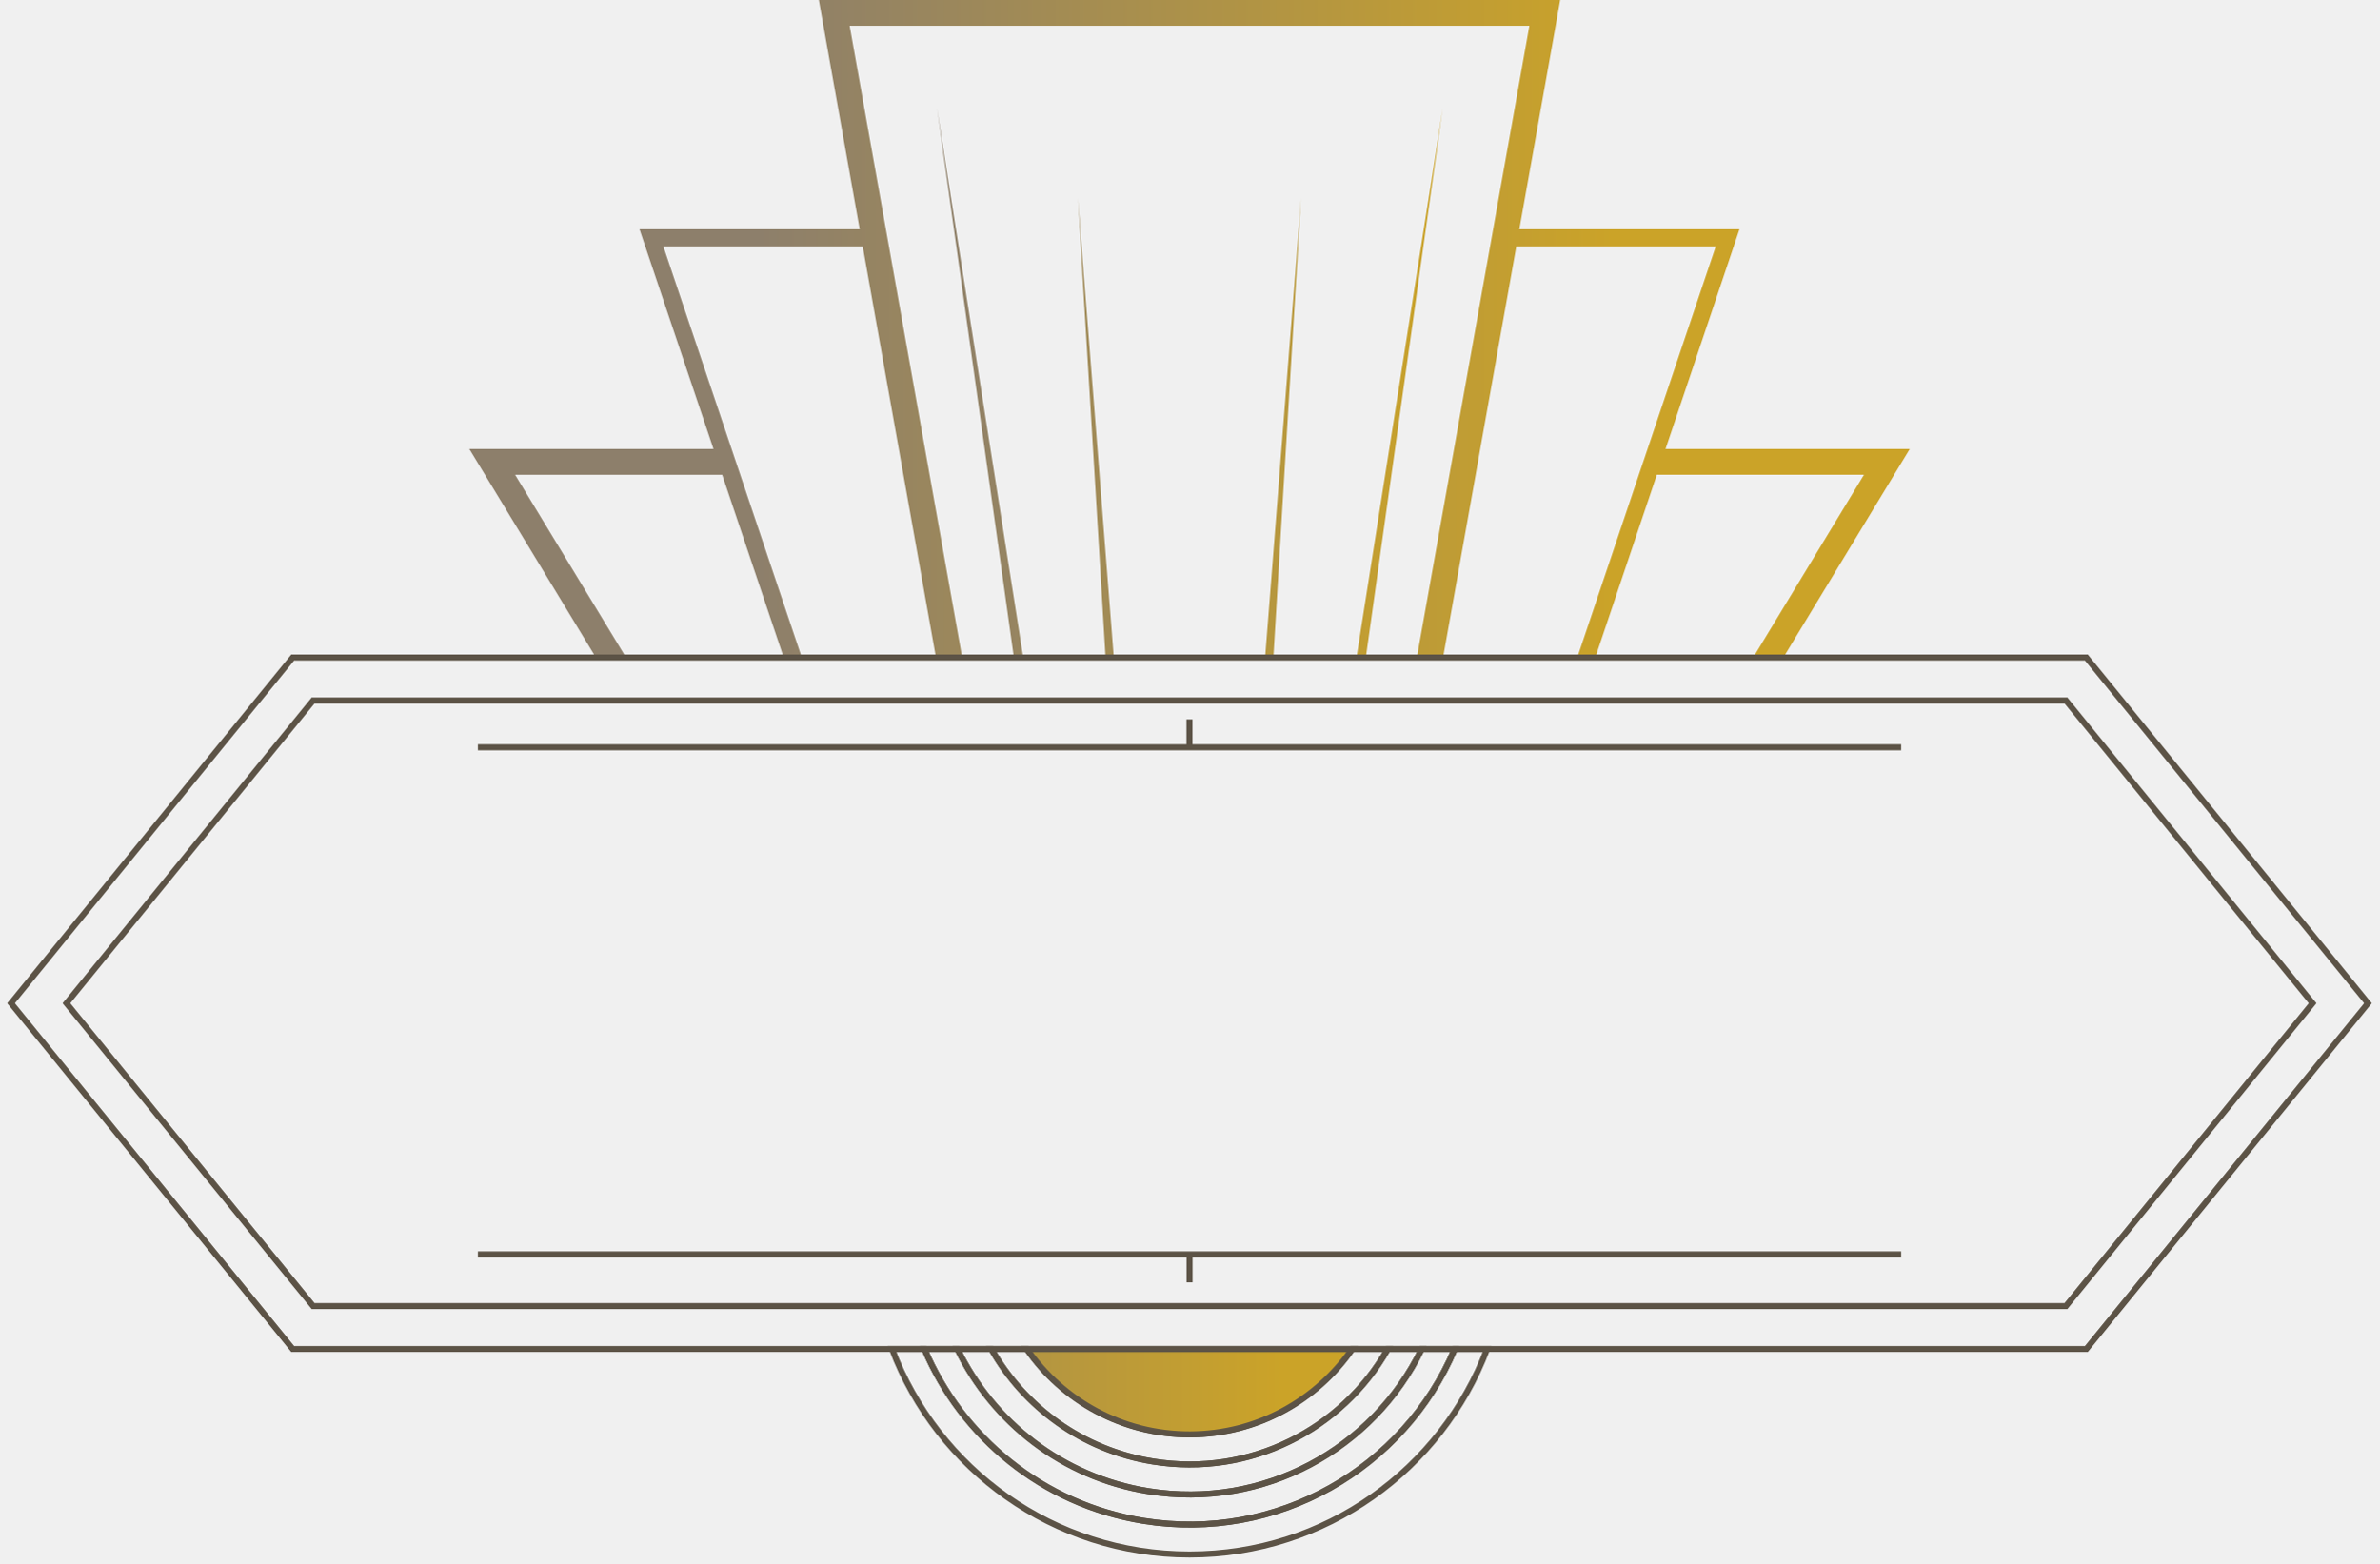
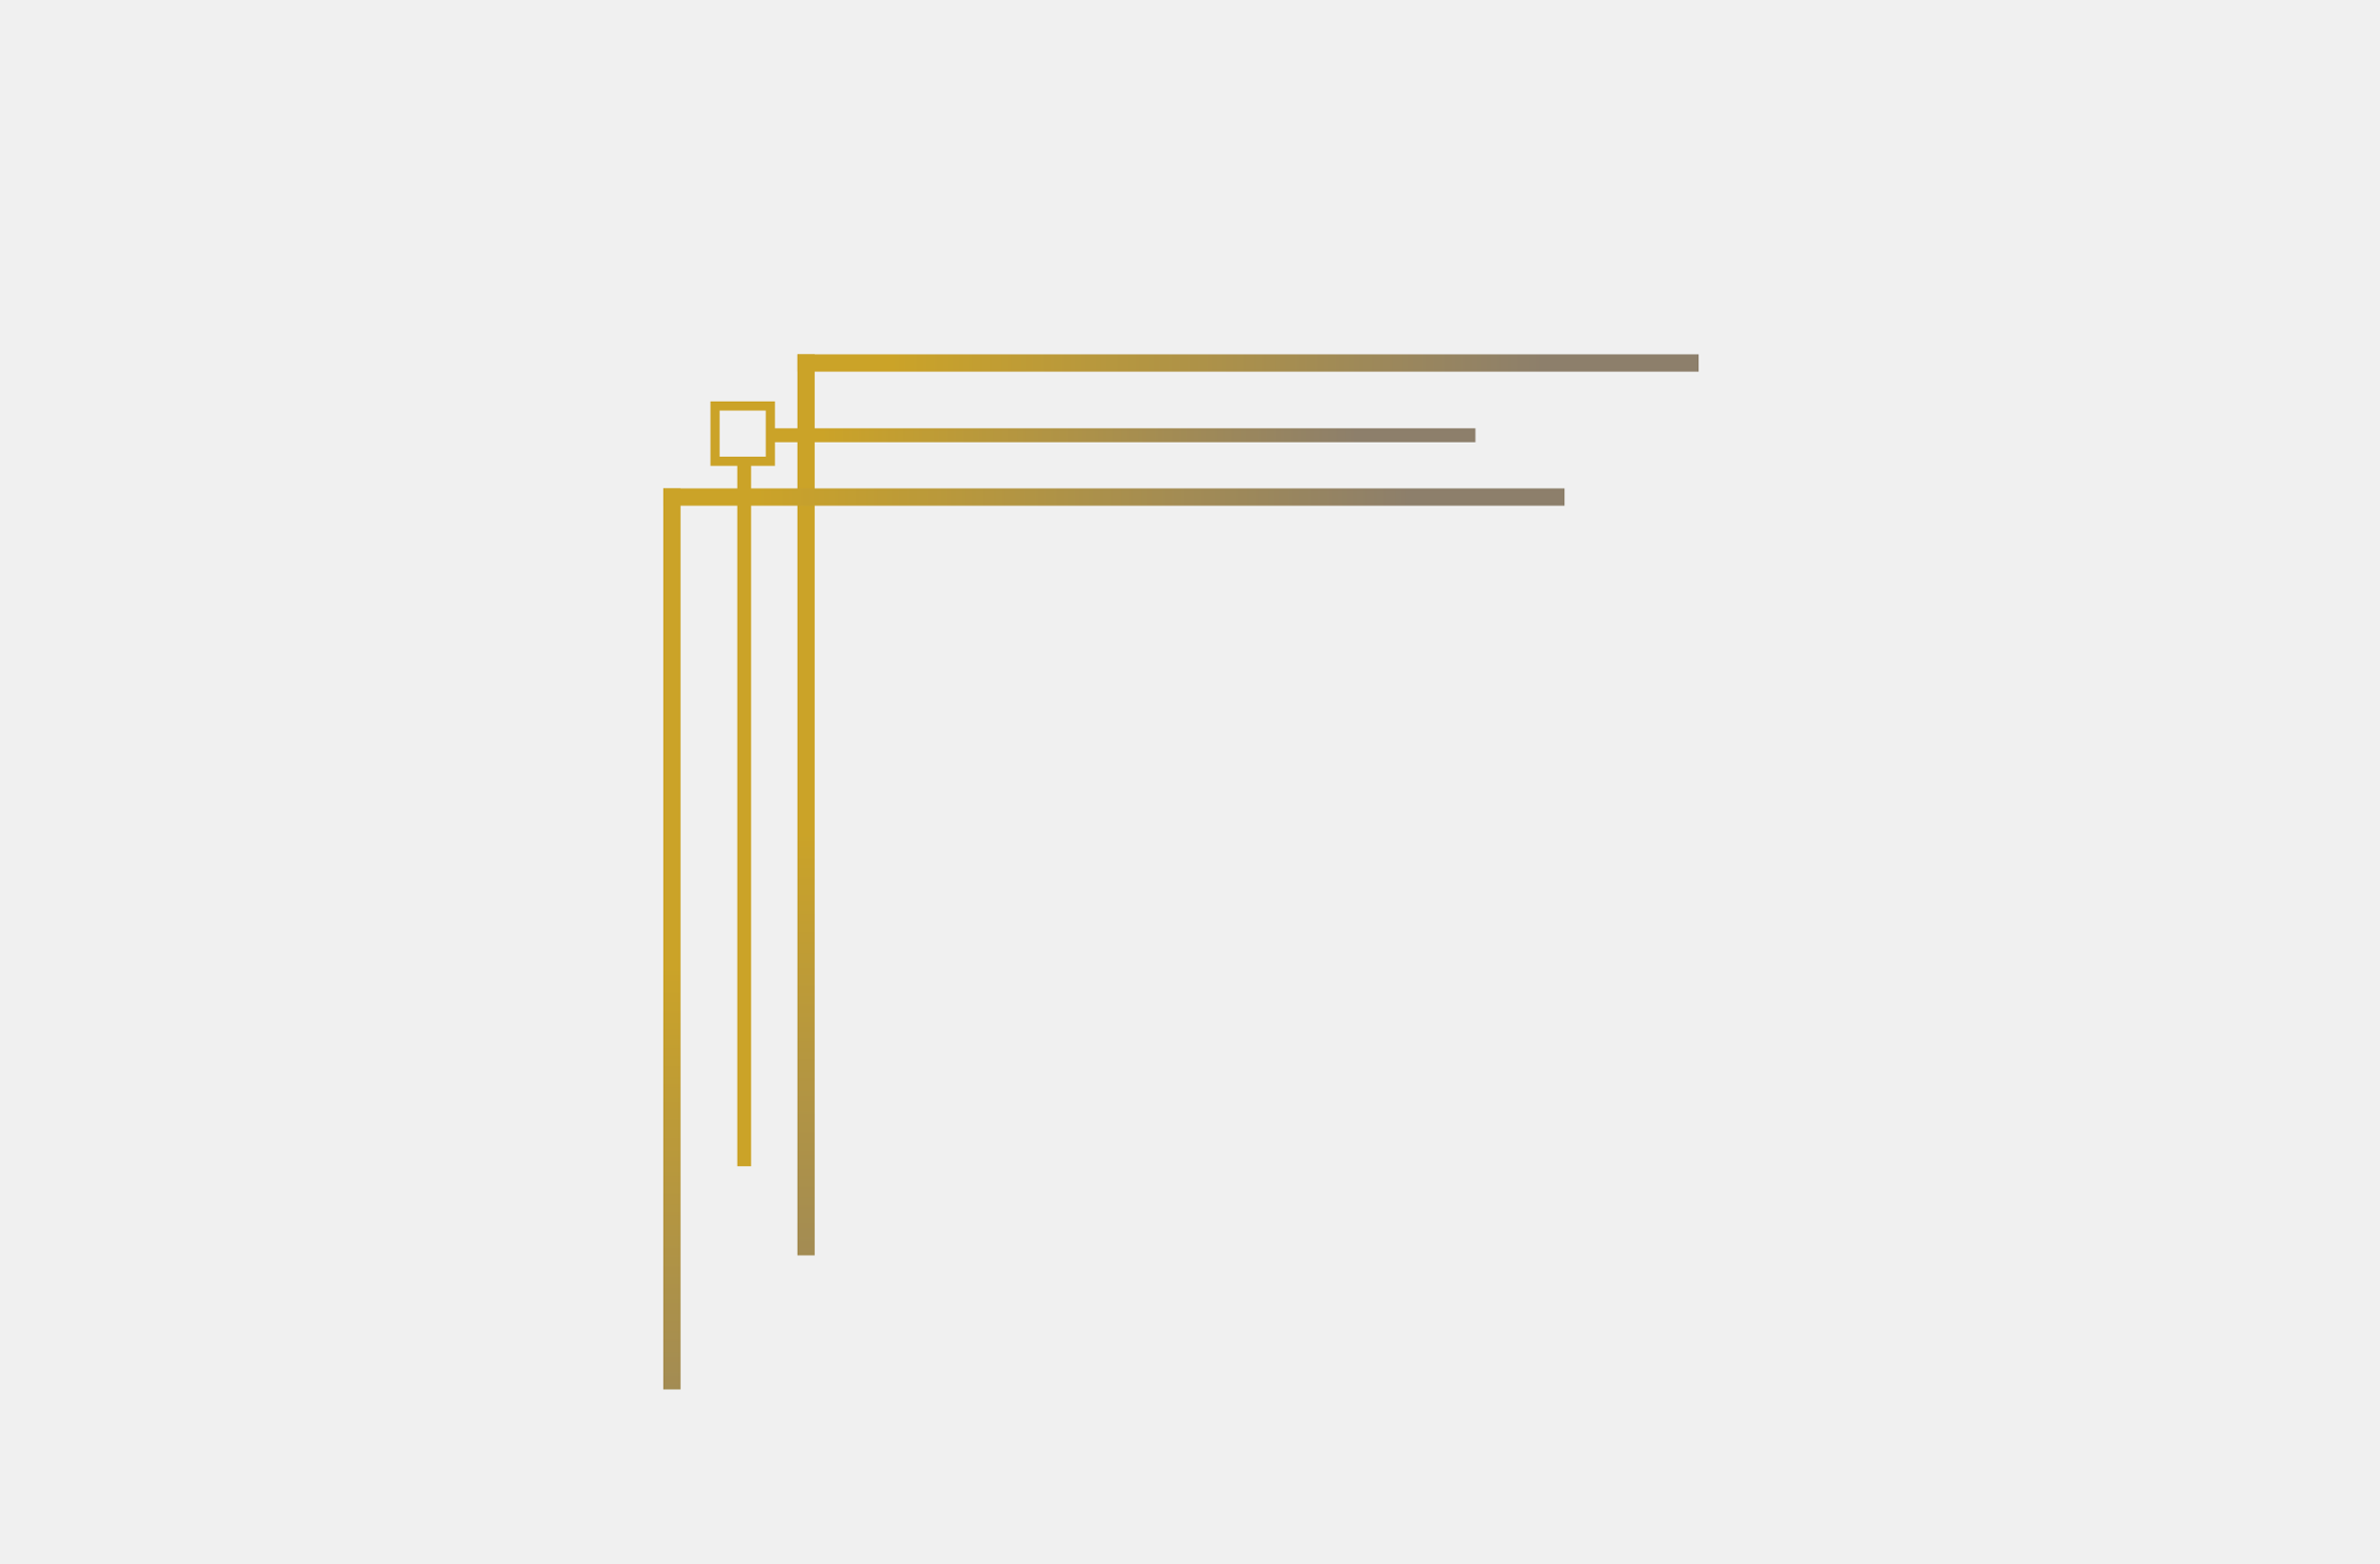
<svg xmlns="http://www.w3.org/2000/svg" xmlns:xlink="http://www.w3.org/1999/xlink" viewBox="0 0 277.089 182.112" version="1.1" id="svg14" width="277.089" height="182.112">
  <defs id="defs1">
+     <linearGradient id="linearGradient67">
+       <stop style="stop-color:#cba328;stop-opacity:1;" offset="0.181" id="stop67" />
+       <stop style="stop-color:#8d7f6b;stop-opacity:1;" offset="0.797" id="stop68" />
+     </linearGradient>
+     <linearGradient id="linearGradient15">
+       <stop style="stop-color:#0d1122;stop-opacity:1;" offset="0.7" id="stop15" />
+       <stop style="stop-color:#0d1122;stop-opacity:0.75;" offset="1" id="stop16" />
+     </linearGradient>
+     <linearGradient id="linearGradient11">
+       <stop style="stop-color:#0d1122;stop-opacity:1;" offset="0.48" id="stop11" />
+       <stop style="stop-color:#0d1122;stop-opacity:0;" offset="1" id="stop12" />
+     </linearGradient>
    <linearGradient id="linearGradient21">
      <stop style="stop-color:#8d7f6b;stop-opacity:1;" offset="0.2" id="stop20" />
      <stop style="stop-color:#cba328;stop-opacity:1;" offset="0.796" id="stop21" />
    </linearGradient>
    <linearGradient id="linearGradient18">
      <stop style="stop-color:#8d7f6b;stop-opacity:1;" offset="0" id="stop18" />
      <stop style="stop-color:#cba328;stop-opacity:1;" offset="1" id="stop19" />
    </linearGradient>
    <linearGradient id="linearGradient314">
      <stop style="stop-color:#8d7f6b;stop-opacity:1;" offset="0.256" id="stop313" />
      <stop style="stop-color:#cba328;stop-opacity:1;" offset="0.54" id="stop314" />
    </linearGradient>
    <linearGradient id="swatch48">
      <stop style="stop-color:#d07107;stop-opacity:1;" offset="0" id="stop48" />
    </linearGradient>
    <style id="style1">.cls-1,.cls-4,.cls-5{fill:#fff;}.cls-2,.cls-7{fill:none;}.cls-2,.cls-4,.cls-5,.cls-7{stroke:#1d1d1b;}.cls-2,.cls-4,.cls-5,.cls-6,.cls-7{stroke-miterlimit:10;}.cls-2{stroke-width:3px;}.cls-3,.cls-6{fill:#1d1d1b;}.cls-4{stroke-width:2px;}.cls-6{stroke:#fff;}</style>
    <linearGradient xlink:href="#linearGradient314" id="linearGradient103" x1="64.238" y1="119.975" x2="339.651" y2="119.975" gradientUnits="userSpaceOnUse" spreadMethod="pad" />
    <linearGradient xlink:href="#linearGradient18" id="linearGradient19" x1="172.53" y1="74.023" x2="231.44" y2="74.023" gradientUnits="userSpaceOnUse" />
    <linearGradient xlink:href="#linearGradient21" id="linearGradient22" gradientUnits="userSpaceOnUse" x1="118.061" y1="67.723" x2="285.83" y2="67.723" gradientTransform="translate(-5.9193868e-4,5.6399404e-4)" />
+     <linearGradient xlink:href="#linearGradient314" id="linearGradient12" gradientUnits="userSpaceOnUse" x1="64.238" y1="119.975" x2="339.651" y2="119.975" spreadMethod="pad" />
+     <radialGradient xlink:href="#linearGradient15" id="radialGradient16" cx="201.944" cy="146.307" fx="201.944" fy="146.307" r="137.706" gradientTransform="matrix(1,0,0,0.2950433,0,103.1399)" gradientUnits="userSpaceOnUse" />
+     <filter style="color-interpolation-filters:sRGB" id="filter1" x="0" y="0" width="1" height="1">
+       <feGaussianBlur stdDeviation="0" id="feGaussianBlur1" />
+     </filter>
+     <linearGradient xlink:href="#linearGradient314" id="linearGradient1" gradientUnits="userSpaceOnUse" x1="64.238" y1="119.975" x2="339.651" y2="119.975" spreadMethod="pad" />
+     <linearGradient xlink:href="#linearGradient314" id="linearGradient2" gradientUnits="userSpaceOnUse" x1="64.238" y1="119.975" x2="339.651" y2="119.975" spreadMethod="pad" />
+     <linearGradient xlink:href="#linearGradient314" id="linearGradient3" gradientUnits="userSpaceOnUse" x1="64.238" y1="119.975" x2="339.651" y2="119.975" spreadMethod="pad" />
+     <linearGradient xlink:href="#linearGradient314" id="linearGradient4" gradientUnits="userSpaceOnUse" x1="64.238" y1="119.975" x2="339.651" y2="119.975" spreadMethod="pad" />
+     <linearGradient xlink:href="#linearGradient18" id="linearGradient5" gradientUnits="userSpaceOnUse" x1="172.53" y1="74.023" x2="231.44" y2="74.023" />
+     <linearGradient xlink:href="#linearGradient18" id="linearGradient6" gradientUnits="userSpaceOnUse" x1="172.53" y1="74.023" x2="231.44" y2="74.023" />
+     <linearGradient xlink:href="#linearGradient18" id="linearGradient7" gradientUnits="userSpaceOnUse" x1="172.53" y1="74.023" x2="231.44" y2="74.023" />
+     <linearGradient xlink:href="#linearGradient18" id="linearGradient8" gradientUnits="userSpaceOnUse" x1="172.53" y1="74.023" x2="231.44" y2="74.023" />
+     <linearGradient xlink:href="#linearGradient314" id="linearGradient9" gradientUnits="userSpaceOnUse" x1="64.238" y1="119.975" x2="339.651" y2="119.975" spreadMethod="pad" />
+     <linearGradient xlink:href="#linearGradient67" id="linearGradient68" x1="77.25" y1="92.08" x2="178.845" y2="92.08" gradientUnits="userSpaceOnUse" />
+     <linearGradient xlink:href="#linearGradient67" id="linearGradient69" gradientUnits="userSpaceOnUse" x1="77.25" y1="92.08" x2="178.845" y2="92.08" gradientTransform="matrix(1.220997,0,0,0.7421768,-11.06652,-22.39968)" />
+     <linearGradient xlink:href="#linearGradient67" id="linearGradient70" gradientUnits="userSpaceOnUse" x1="77.25" y1="92.08" x2="178.845" y2="92.08" gradientTransform="matrix(1.220989,0,0,0.7421768,-19.19944,12.91086)" />
+     <linearGradient xlink:href="#linearGradient67" id="linearGradient71" gradientUnits="userSpaceOnUse" x1="77.25" y1="92.08" x2="178.845" y2="92.08" gradientTransform="matrix(1.220989,0,0,0.7421768,-11.06625,-22.39967)" />
+     <linearGradient xlink:href="#linearGradient67" id="linearGradient72" gradientUnits="userSpaceOnUse" x1="77.25" y1="92.08" x2="178.845" y2="92.08" gradientTransform="matrix(1.220989,0,0,0.7421768,-19.19944,12.91086)" />
  </defs>
-   <g id="Layer_1-2-0" data-name="Layer 1" style="mix-blend-mode:normal" transform="translate(-385.774,-31.14435)">
-     <g id="g94">
-       <path class="cls-3" d="M 202,220.1 118.06,81.73 H 285.83 Z M 123.39,84.73 202,214.31 280.5,84.73 Z" id="path3-4" style="display:inline;fill:#1d1d1b" />
-       <path class="cls-3" d="M 210.21,221.92 H 193.69 L 137.88,56.12 H 266 Z m -15.09,-2 h 13.65 L 263.24,58.12 H 140.66 Z" id="path4-1" style="display:inline;fill:#1d1d1b" />
-       <polygon class="cls-3" points="172.53,42.02 200.57,220.69 197.6,221.13 " id="polygon7-6" style="display:inline;fill:#1d1d1b" />
-       <path class="cls-3" d="m 210.75,222.42 h -17.61 l -34.37,-193 h 86.35 z m -15.1,-3 h 12.59 l 33.29,-187 h -79.17 z" id="path5-0" style="fill:#1d1d1b" />
-       <polygon class="cls-3" points="231.44,42.02 206.37,221.14 203.4,220.69 " id="polygon6-9" style="fill:#1d1d1b" />
-       <polygon class="cls-3" points="188.94,52.48 202.1,220.81 199.11,221.02 " id="polygon8-4" style="fill:#1d1d1b" />
-       <polygon class="cls-3" points="214.94,52.48 204.77,221.02 201.78,220.81 " id="polygon9-8" style="fill:#1d1d1b" />
-       <circle class="cls-4" cx="201.95" cy="173.48" r="37.05" id="circle9-2" style="fill:#ffffff;fill-opacity:0;stroke:#1d1d1b;stroke-width:2px;stroke-miterlimit:10" />
-       <circle class="cls-5" cx="-138.887" cy="227.134" r="33.55" transform="rotate(-80.78)" id="circle10-3" style="fill:#ffffff;fill-opacity:0;stroke:#1d1d1b;stroke-miterlimit:10" />
-       <circle class="cls-4" cx="-138.887" cy="227.134" r="30.05" transform="rotate(-80.78)" id="circle11-4" style="fill:#ffffff;fill-opacity:0;stroke:#1d1d1b;stroke-width:2px;stroke-miterlimit:10" />
-       <circle class="cls-5" cx="-138.887" cy="227.134" r="26.55" transform="rotate(-80.78)" id="circle12-1" style="fill:#ffffff;fill-opacity:0;stroke:#1d1d1b;stroke-miterlimit:10" />
-       <path class="cls-6" d="m 202,196.54 a 23.06,23.06 0 1 1 23,-23.06 23.09,23.09 0 0 1 -23,23.06 z" id="path12-7" style="fill:#1d1d1b;stroke:#000000;stroke-miterlimit:10;stroke-opacity:1" />
+   <g id="g9">
+     <g id="Layer_1-2-0" data-name="Layer 1" style="mix-blend-mode:normal" transform="translate(-853.3483,-93.43071)">
+       <g id="g94">
+         <path class="cls-3" d="M 202,220.1 118.06,81.73 H 285.83 Z M 123.39,84.73 202,214.31 280.5,84.73 Z" id="path3-4" style="display:inline;fill:#1d1d1b" />
+         <path class="cls-3" d="M 210.21,221.92 H 193.69 L 137.88,56.12 H 266 Z m -15.09,-2 h 13.65 L 263.24,58.12 H 140.66 Z" id="path4-1" style="display:inline;fill:#1d1d1b" />
+         <polygon class="cls-3" points="197.6,221.13 172.53,42.02 200.57,220.69 " id="polygon7-6" style="display:inline;fill:#1d1d1b" />
+         <path class="cls-3" d="m 210.75,222.42 h -17.61 l -34.37,-193 h 86.35 z m -15.1,-3 h 12.59 l 33.29,-187 h -79.17 z" id="path5-0" style="fill:#1d1d1b" />
+         <polygon class="cls-3" points="203.4,220.69 231.44,42.02 206.37,221.14 " id="polygon6-9" style="fill:#1d1d1b" />
+         <polygon class="cls-3" points="199.11,221.02 188.94,52.48 202.1,220.81 " id="polygon8-4" style="fill:#1d1d1b" />
+         <polygon class="cls-3" points="201.78,220.81 214.94,52.48 204.77,221.02 " id="polygon9-8" style="fill:#1d1d1b" />
+         <circle class="cls-4" cx="201.95" cy="173.48" r="37.05" id="circle9-2" style="fill:#ffffff;fill-opacity:0;stroke:#1d1d1b;stroke-width:2px;stroke-miterlimit:10" />
+         <circle class="cls-5" cx="-138.887" cy="227.134" r="33.55" transform="rotate(-80.78)" id="circle10-3" style="fill:#ffffff;fill-opacity:0;stroke:#1d1d1b;stroke-miterlimit:10" />
+         <circle class="cls-4" cx="-138.887" cy="227.134" r="30.05" transform="rotate(-80.78)" id="circle11-4" style="fill:#ffffff;fill-opacity:0;stroke:#1d1d1b;stroke-width:2px;stroke-miterlimit:10" />
+         <circle class="cls-5" cx="-138.887" cy="227.134" r="26.55" transform="rotate(-80.78)" id="circle12-1" style="fill:#ffffff;fill-opacity:0;stroke:#1d1d1b;stroke-miterlimit:10" />
+         <path class="cls-6" d="m 202,196.54 a 23.06,23.06 0 1 1 23,-23.06 23.09,23.09 0 0 1 -23,23.06 z" id="path12" style="fill:#1d1d1b;stroke:#000000;stroke-miterlimit:10;stroke-opacity:1" />
+       </g>
+       <g id="g93">
+         <polygon class="cls-4" points="97.49,185.64 306.4,185.64 339.2,145.36 306.4,105.08 97.49,105.08 64.69,145.36 " id="polygon12-3" transform="translate(1.063e-4,0.94648)" style="fill:#ffffff;fill-opacity:0;stroke:#1d1d1b;stroke-width:2px;stroke-miterlimit:10" />
+         <polygon class="cls-5" points="304.02,110.08 332.75,145.36 304.02,180.64 99.87,180.64 71.14,145.36 99.87,110.08 " id="polygon13-1" transform="translate(1.063e-4,0.94648)" style="fill:#ffffff;fill-opacity:0;stroke:#1d1d1b;stroke-miterlimit:10" />
+         <path class="cls-7" d="m 119.06,116.488 h 165.77 m -82.89,0 v -3.258" id="path14-9-40" style="fill:none;stroke:#1d1d1b;stroke-width:1;stroke-miterlimit:10;stroke-dasharray:none" />
+         <path class="cls-7" d="M 284.83,175.564 H 119.06 m 82.89,0 v 3.258" id="path14-9-4-0" style="fill:none;stroke:#1d1d1b;stroke-width:1;stroke-miterlimit:10;stroke-dasharray:none" />
+       </g>
    </g>
-     <g id="g93">
-       <polygon class="cls-4" points="97.49,105.08 64.69,145.36 97.49,185.64 306.4,185.64 339.2,145.36 306.4,105.08 " id="polygon12-3" transform="translate(1.063e-4,0.94648)" style="fill:#ffffff;fill-opacity:0;stroke:#1d1d1b;stroke-width:2px;stroke-miterlimit:10" />
-       <polygon class="cls-5" points="71.14,145.36 99.87,110.08 304.02,110.08 332.75,145.36 304.02,180.64 99.87,180.64 " id="polygon13-1" transform="translate(1.063e-4,0.94648)" style="fill:#ffffff;fill-opacity:0;stroke:#1d1d1b;stroke-miterlimit:10" />
-       <path class="cls-7" d="m 119.06,116.488 h 165.77 m -82.89,0 v -3.258" id="path14-9-40" style="fill:none;stroke:#1d1d1b;stroke-width:1;stroke-miterlimit:10;stroke-dasharray:none" />
-       <path class="cls-7" d="M 284.83,175.564 H 119.06 m 82.89,0 v 3.258" id="path14-9-4-0" style="fill:none;stroke:#1d1d1b;stroke-width:1;stroke-miterlimit:10;stroke-dasharray:none" />
+     <g id="Layer_1-2-0-1" data-name="Layer 1" style="mix-blend-mode:normal;fill:url(#linearGradient103);stroke:#5c5346;stroke-width:0.7;stroke-dasharray:none;stroke-opacity:1" transform="translate(-854.1862,-310.9885)">
+       <g id="g96" style="fill:url(#linearGradient9);stroke:#5c5346;stroke-width:0.7;stroke-dasharray:none;stroke-opacity:1">
+         <path d="m 167.293,186.586 c 5.294,13.991 18.81,23.943 34.656,23.943 15.847,3.3e-4 29.363,-9.951 34.658,-23.943 h -3.775 c -5.888,13.91 -20.688,22.544 -36.262,20.016 -11.8,-1.916 -21.149,-9.772 -25.506,-20.016 z" style="fill:url(#linearGradient1);fill-opacity:0;stroke:#5c5346;stroke-width:0.7;stroke-miterlimit:10;stroke-dasharray:none;stroke-opacity:1" id="path93" />
+         <path d="m 171.065,186.586 c 4.357,10.244 13.706,18.1 25.506,20.016 15.574,2.528 30.374,-6.105 36.262,-20.016 h -3.842 c -5.639,11.651 -18.428,18.741 -31.859,16.561 -10.037,-1.63 -18.092,-8.06 -22.221,-16.561 z" style="fill:url(#linearGradient2);fill-opacity:0;stroke:#5c5346;stroke-width:0.7;stroke-miterlimit:10;stroke-dasharray:none;stroke-opacity:1" id="path92" />
+         <path d="m 174.91,186.586 c 4.128,8.501 12.184,14.931 22.221,16.561 13.431,2.18 26.22,-4.909 31.859,-16.561 h -3.947 c -5.322,9.38 -16.083,14.935 -27.352,13.105 -8.257,-1.34 -14.997,-6.358 -18.832,-13.105 z" style="fill:url(#linearGradient3);fill-opacity:0;stroke:#5c5346;stroke-width:0.7;stroke-miterlimit:10;stroke-dasharray:none;stroke-opacity:1" id="path91" />
+         <path d="m 178.859,186.586 c 3.835,6.747 10.575,11.765 18.832,13.105 11.269,1.829 22.029,-3.726 27.352,-13.105 h -4.148 c -4.152,5.989 -11.059,9.923 -18.895,9.953 -7.866,0.012 -14.832,-3.923 -19.006,-9.953 z" style="display:inline;fill:url(#linearGradient4);fill-opacity:0;stroke:#5c5346;stroke-width:0.7;stroke-miterlimit:10;stroke-dasharray:none;stroke-opacity:1" id="path90" />
+         <path d="m 182.994,186.586 c 4.174,6.03 11.14,9.965 19.006,9.953 7.835,-0.03 14.743,-3.965 18.895,-9.953 z" style="display:inline;fill:url(#linearGradient12);stroke:#5c5346;stroke-width:0;stroke-miterlimit:10;stroke-dasharray:none;stroke-opacity:1" id="path89" />
+         <path d="m 158.77,29.42 4.756,26.701 h -25.646 l 8.621,25.609 h -28.439 l 14.74,24.297 h 3.51 L 123.391,84.731 h 24.119 l 7.168,21.297 h 2.107 l -7.168,-21.297 -1.01,-3 -7.947,-23.609 h 23.221 l 4.205,23.609 0.533,3 3.793,21.297 h 3.051 l -3.791,-21.297 -0.535,-3 -4.201,-23.609 -0.357,-2 L 162.359,32.42 h 79.17 l -4.219,23.701 -0.357,2 -4.201,23.609 -0.535,3 -3.791,21.297 h 3.051 l 3.793,-21.297 0.533,-3 4.205,-23.609 h 23.232 l -7.949,23.609 -1.01,3 -7.17,21.297 h 2.096 l 7.166,-21.297 h 24.127 l -12.902,21.297 h 3.512 l 14.721,-24.297 h -28.447 l 8.617,-25.609 H 240.363 L 245.119,29.42 Z" style="display:inline;fill:url(#linearGradient22);stroke:none;stroke-width:0" id="path5" />
+         <g id="g11" style="mix-blend-mode:normal;fill:#0d1122;fill-opacity:0.75;stroke:#5c5346;stroke-width:0.7;stroke-dasharray:none;stroke-opacity:1">
+           <path d="m 249.207,106.027 h 18.391 l 12.902,-21.297 h -24.127 z" style="display:inline;fill:#0d1122;fill-opacity:0.75;stroke:none;stroke-width:0;filter:url(#filter1)" id="path11" />
+           <path d="m 231.477,106.027 h 15.635 l 7.17,-21.297 1.01,-3 7.949,-23.609 h -23.232 l -4.205,23.609 -0.533,3 z" style="display:inline;fill:#0d1122;fill-opacity:0.75;stroke:none;stroke-width:0;filter:url(#filter1)" id="path10" />
+           <path d="m 175.463,106.027 h 52.963 l 3.791,-21.297 0.535,-3 4.201,-23.609 0.357,-2 L 241.529,32.42 h -79.17 l 4.219,23.701 0.357,2 4.201,23.609 0.535,3 z" style="display:inline;fill:#0d1122;fill-opacity:0.75;stroke:none;stroke-width:0;filter:url(#filter1)" id="path9" />
+           <path d="m 156.785,106.027 h 15.627 l -3.793,-21.297 -0.533,-3 -4.205,-23.609 h -23.221 l 7.947,23.609 1.01,3 z" style="display:inline;fill:#0d1122;fill-opacity:0.75;stroke:none;stroke-width:0;filter:url(#filter1)" id="path8" />
+           <path d="m 136.311,106.027 h 18.367 l -7.168,-21.297 h -24.119 z" style="display:inline;fill:#0d1122;fill-opacity:0.75;stroke:none;stroke-width:0;filter:url(#filter1)" id="path7" />
+         </g>
+         <g id="g312" transform="translate(-4.29e-4,2.17e-4)" style="mix-blend-mode:normal;fill:url(#linearGradient19);fill-opacity:1;stroke:none;stroke-width:0.2;stroke-dasharray:none;stroke-opacity:1">
+           <path d="m 214.94,52.48 -4.186,53.547 h 0.955 z" style="fill:url(#linearGradient5);fill-opacity:1;stroke:none;stroke-width:0.2;stroke-dasharray:none;stroke-opacity:1" id="path312" />
+           <path d="m 172.53,42.019 8.959,64.008 h 1.086 z" style="display:inline;fill:url(#linearGradient6);fill-opacity:1;stroke:none;stroke-width:0.2;stroke-dasharray:none;stroke-opacity:1" id="path310" />
+           <path d="m 231.44,42.019 -10.045,64.008 h 1.086 z" style="fill:url(#linearGradient7);fill-opacity:1;stroke:none;stroke-width:0.2;stroke-dasharray:none;stroke-opacity:1" id="path308" />
+           <path d="m 188.94,52.48 3.23,53.547 h 0.955 z" style="fill:url(#linearGradient8);fill-opacity:1;stroke:none;stroke-width:0.2;stroke-dasharray:none;stroke-opacity:1" id="path306" />
+         </g>
+       </g>
+       <g id="g95" style="opacity:1;fill:#0d1122;fill-opacity:1;stroke:#5c5346;stroke-width:0.7;stroke-dasharray:none;stroke-opacity:1">
+         <path d="m 271.109,106.027 h -3.512 -18.391 -2.096 -15.635 -3.051 -52.963 -3.051 -15.627 -2.107 -18.367 -3.51 -35.311 l -32.801,40.279 32.801,40.279 H 306.401 l 32.799,-40.279 -32.799,-40.279 z" style="opacity:1;mix-blend-mode:normal;fill:url(#radialGradient16);stroke-miterlimit:10" id="path6" />
+         <polygon class="cls-5" points="71.14,145.36 99.87,110.08 304.02,110.08 332.75,145.36 304.02,180.64 99.87,180.64 " id="polygon13-1-9" transform="translate(1.06e-4,0.94648)" style="mix-blend-mode:normal;fill:none;fill-opacity:0.9;fill-rule:nonzero;stroke:#5c5346;stroke-width:0.7;stroke-miterlimit:10;stroke-dasharray:none;stroke-opacity:1" />
+         <path class="cls-7" d="m 119.06,116.488 h 165.77 m -82.89,0 v -3.258" id="path14-9-40-4" style="mix-blend-mode:normal;fill:#0d1122;fill-opacity:1;stroke:#5c5346;stroke-width:0.7;stroke-miterlimit:10;stroke-dasharray:none;stroke-opacity:1" />
+         <path class="cls-7" d="M 284.83,175.564 H 119.06 m 82.89,0 v 3.258" id="path14-9-4-0-4" style="mix-blend-mode:normal;fill:#0d1122;fill-opacity:1;stroke:#5c5346;stroke-width:0.7;stroke-miterlimit:10;stroke-dasharray:none;stroke-opacity:1" />
+       </g>
    </g>
  </g>
-   <g id="Layer_1-2-0-1" data-name="Layer 1" style="mix-blend-mode:normal;fill:url(#linearGradient103);stroke:#5c5346;stroke-width:0.7;stroke-dasharray:none;stroke-opacity:1" transform="translate(-63.4005,-29.42)">
-     <g id="g96" style="fill:url(#linearGradient103);stroke:#5c5346;stroke-width:0.7;stroke-dasharray:none;stroke-opacity:1">
-       <path d="m 167.293,186.586 c 5.294,13.991 18.81,23.943 34.656,23.943 15.847,3.3e-4 29.363,-9.951 34.658,-23.943 h -3.775 c -5.888,13.91 -20.688,22.544 -36.262,20.016 -11.8,-1.916 -21.149,-9.772 -25.506,-20.016 z" style="fill:url(#linearGradient103);fill-opacity:0;stroke:#5c5346;stroke-width:0.7;stroke-miterlimit:10;stroke-dasharray:none;stroke-opacity:1" id="path93" />
-       <path d="m 171.065,186.586 c 4.357,10.244 13.706,18.1 25.506,20.016 15.574,2.528 30.374,-6.105 36.262,-20.016 h -3.842 c -5.639,11.651 -18.428,18.741 -31.859,16.561 -10.037,-1.63 -18.092,-8.06 -22.221,-16.561 z" style="fill:url(#linearGradient103);fill-opacity:0;stroke:#5c5346;stroke-width:0.7;stroke-miterlimit:10;stroke-dasharray:none;stroke-opacity:1" id="path92" />
-       <path d="m 174.91,186.586 c 4.128,8.501 12.184,14.931 22.221,16.561 13.431,2.18 26.22,-4.909 31.859,-16.561 h -3.947 c -5.322,9.38 -16.083,14.935 -27.352,13.105 -8.257,-1.34 -14.997,-6.358 -18.832,-13.105 z" style="fill:url(#linearGradient103);fill-opacity:0;stroke:#5c5346;stroke-width:0.7;stroke-miterlimit:10;stroke-dasharray:none;stroke-opacity:1" id="path91" />
-       <path d="m 178.859,186.586 c 3.835,6.747 10.575,11.765 18.832,13.105 11.269,1.829 22.029,-3.726 27.352,-13.105 h -4.148 c -4.152,5.989 -11.059,9.923 -18.895,9.953 -7.866,0.012 -14.832,-3.923 -19.006,-9.953 z" style="fill:url(#linearGradient103);fill-opacity:0;stroke:#5c5346;stroke-width:0.7;stroke-miterlimit:10;stroke-dasharray:none;stroke-opacity:1" id="path90" />
-       <path d="m 182.994,186.586 c 4.174,6.03 11.14,9.965 19.006,9.953 7.835,-0.03 14.743,-3.965 18.895,-9.953 z" style="fill:url(#linearGradient103);stroke:#5c5346;stroke-width:0.7;stroke-miterlimit:10;stroke-dasharray:none;stroke-opacity:1" id="path89" />
-       <g id="g312" transform="translate(-4.2882277e-4,2.1732941e-4)" style="mix-blend-mode:normal;stroke:none;fill-opacity:1;fill:url(#linearGradient19);stroke-opacity:1;stroke-width:0.2;stroke-dasharray:none">
-         <path d="m 214.94,52.48 -4.186,53.547 h 0.955 z" style="stroke:none;fill-opacity:1;fill:url(#linearGradient19);stroke-opacity:1;stroke-width:0.2;stroke-dasharray:none" id="path312" />
-         <path d="m 172.53,42.019 8.959,64.008 h 1.086 z" style="display:inline;stroke:none;fill-opacity:1;fill:url(#linearGradient19);stroke-opacity:1;stroke-width:0.2;stroke-dasharray:none" id="path310" />
-         <path d="m 231.44,42.019 -10.045,64.008 h 1.086 z" style="stroke:none;fill-opacity:1;fill:url(#linearGradient19);stroke-opacity:1;stroke-width:0.2;stroke-dasharray:none" id="path308" />
-         <path d="m 188.94,52.48 3.23,53.547 h 0.955 z" style="stroke:none;fill-opacity:1;fill:url(#linearGradient19);stroke-opacity:1;stroke-width:0.2;stroke-dasharray:none" id="path306" />
+   <g id="g47" style="fill:#43cb28;fill-opacity:1">
+     <g id="g48" style="stroke:none;stroke-opacity:1;fill:url(#linearGradient68);fill-opacity:1">
+       <g id="g20" transform="translate(5.990964,-8.793)" style="fill:url(#linearGradient68);fill-opacity:1;stroke:none;stroke-opacity:1">
+         <rect style="fill:url(#linearGradient72);fill-opacity:1;fill-rule:evenodd;stroke:none;stroke-width:0;stroke-linejoin:round;stroke-opacity:1;paint-order:markers fill stroke" id="rect19" width="104.974" height="2.015" x="86.88" y="50.076" />
+         <rect style="fill:url(#linearGradient71);fill-opacity:1;fill-rule:evenodd;stroke:none;stroke-width:0;stroke-linejoin:round;stroke-opacity:1;paint-order:markers fill stroke" id="rect20" width="104.974" height="2.015" x="50.076" y="-88.895" transform="rotate(90)" />
      </g>
-       <path id="path267" style="display:inline;mix-blend-mode:normal;fill:url(#linearGradient22);fill-opacity:1;stroke:none;stroke-width:0;stroke-dasharray:none;stroke-opacity:1" d="m 158.77,29.42 4.756,26.701 h -25.646 l 8.621,25.609 h -28.439 l 14.74,24.297 h 3.51 L 123.391,84.731 h 24.119 l 7.168,21.297 h 2.107 l -7.168,-21.297 -1.01,-3 -7.947,-23.609 h 23.221 l 4.205,23.609 0.533,3 3.793,21.297 h 3.051 l -3.791,-21.297 -0.535,-3 -4.201,-23.609 -0.357,-2 L 162.359,32.42 h 79.17 l -4.219,23.701 -0.357,2 -4.201,23.609 -0.535,3 -3.791,21.297 h 3.051 l 3.793,-21.297 0.533,-3 4.205,-23.609 h 23.232 l -7.949,23.609 -1.01,3 -7.17,21.297 h 2.096 l 7.166,-21.297 h 24.127 l -12.902,21.297 h 3.512 l 14.721,-24.297 h -28.447 l 8.617,-25.609 H 240.363 L 245.119,29.42 Z" />
+       <path id="path61" style="fill-rule:evenodd;stroke-width:0;stroke-linejoin:round;paint-order:markers fill stroke;stroke:none;fill:url(#linearGradient68)" d="M 82.748 46.762 L 82.748 47.297 L 82.748 54.273 L 85.869 54.273 L 85.869 135.875 L 87.484 135.875 L 87.484 54.273 L 90.258 54.273 L 90.258 51.516 L 171.844 51.516 L 171.844 49.9 L 90.258 49.9 L 90.258 46.762 L 82.748 46.762 z M 83.816 47.832 L 89.188 47.832 L 89.188 49.9 L 89.188 51.516 L 89.188 53.203 L 87.484 53.203 L 85.869 53.203 L 83.816 53.203 L 83.816 47.832 z " />
+       <g id="g22" transform="translate(-9.629245,6.825903)" style="fill:url(#linearGradient68);fill-opacity:1;stroke:none;stroke-opacity:1">
+         <rect style="fill:url(#linearGradient70);fill-opacity:1;fill-rule:evenodd;stroke:none;stroke-width:0;stroke-linejoin:round;stroke-opacity:1;paint-order:markers fill stroke" id="rect21" width="104.974" height="2.015" x="86.88" y="50.076" />
+         <rect style="fill:url(#linearGradient69);fill-opacity:1;fill-rule:evenodd;stroke:none;stroke-width:0;stroke-linejoin:round;stroke-opacity:1;paint-order:markers fill stroke" id="rect22" width="104.974" height="2.015" x="50.076" y="-88.895" transform="rotate(90)" />
+       </g>
    </g>
-     <g id="g95" style="fill:url(#linearGradient103);stroke:#5c5346;stroke-width:0.7;stroke-dasharray:none;stroke-opacity:1">
-       <path d="m 97.49,106.027 -32.801,40.279 32.801,40.279 H 306.401 l 32.799,-40.279 -32.799,-40.279 z" style="fill:url(#linearGradient103);fill-opacity:0;stroke:#5c5346;stroke-width:0.7;stroke-miterlimit:10;stroke-dasharray:none;stroke-opacity:1" id="path81" />
-       <polygon class="cls-5" points="71.14,145.36 99.87,110.08 304.02,110.08 332.75,145.36 304.02,180.64 99.87,180.64 " id="polygon13-1-9" transform="translate(1.06e-4,0.94648)" style="mix-blend-mode:normal;fill:url(#linearGradient103);fill-opacity:0;stroke:#5c5346;stroke-width:0.7;stroke-miterlimit:10;stroke-dasharray:none;stroke-opacity:1" />
-       <path class="cls-7" d="m 119.06,116.488 h 165.77 m -82.89,0 v -3.258" id="path14-9-40-4" style="mix-blend-mode:normal;fill:url(#linearGradient103);stroke:#5c5346;stroke-width:0.7;stroke-miterlimit:10;stroke-dasharray:none;stroke-opacity:1" />
-       <path class="cls-7" d="M 284.83,175.564 H 119.06 m 82.89,0 v 3.258" id="path14-9-4-0-4" style="mix-blend-mode:normal;fill:url(#linearGradient103);stroke:#5c5346;stroke-width:0.7;stroke-miterlimit:10;stroke-dasharray:none;stroke-opacity:1" />
+     <g id="g54" style="fill:#000000;fill-opacity:1;stroke:none;stroke-opacity:1" transform="translate(-0.8532378,-196.2447)">
+       <g id="g49" transform="translate(5.990964,-8.793)" style="fill:#000000;fill-opacity:1;stroke:none;stroke-opacity:1">
+         <rect style="fill:#000000;fill-opacity:1;fill-rule:evenodd;stroke:none;stroke-width:0;stroke-linejoin:round;stroke-opacity:1;paint-order:markers fill stroke" id="rect48" width="85.975" height="2.715" x="86.88" y="50.076" />
+         <rect style="fill:#000000;fill-opacity:1;fill-rule:evenodd;stroke:none;stroke-width:0;stroke-linejoin:round;stroke-opacity:1;paint-order:markers fill stroke" id="rect49" width="85.975" height="2.715" x="50.076" y="-89.595" transform="rotate(90)" />
+       </g>
+       <g id="g51" transform="translate(-1.011333,-0.1755002)" style="fill:#000000;fill-opacity:1;stroke:none;stroke-opacity:1">
+         <rect style="fill:#000000;fill-opacity:1;fill-rule:evenodd;stroke:none;stroke-width:0;stroke-linejoin:round;stroke-opacity:1;paint-order:markers fill stroke" id="rect50" width="85.975" height="1.615" x="86.88" y="50.076" />
+         <rect style="fill:#000000;fill-opacity:1;fill-rule:evenodd;stroke:none;stroke-width:0;stroke-linejoin:round;stroke-opacity:1;paint-order:markers fill stroke" id="rect51" width="85.975" height="1.615" x="50.076" y="-88.495" transform="rotate(90)" />
+       </g>
+       <g id="g53" transform="translate(-9.629245,6.825903)" style="fill:#000000;fill-opacity:1;stroke:none;stroke-opacity:1">
+         <rect style="fill:#000000;fill-opacity:1;fill-rule:evenodd;stroke:none;stroke-width:0;stroke-linejoin:round;stroke-opacity:1;paint-order:markers fill stroke" id="rect52" width="85.975" height="2.715" x="86.88" y="50.076" />
+         <rect style="fill:#000000;fill-opacity:1;fill-rule:evenodd;stroke:none;stroke-width:0;stroke-linejoin:round;stroke-opacity:1;paint-order:markers fill stroke" id="rect53" width="85.975" height="2.715" x="50.076" y="-89.595" transform="rotate(90)" />
+       </g>
+       <path style="color:#000000;fill:#000000;fill-opacity:1;fill-rule:evenodd;stroke:none;stroke-opacity:1;-inkscape-stroke:none;paint-order:markers fill stroke" d="m 82.749,46.761 v 0.535 6.977 h 7.51 v -7.512 z m 1.068,1.07 h 5.371 v 5.371 h -5.371 z" id="path53" />
    </g>
  </g>
</svg>
